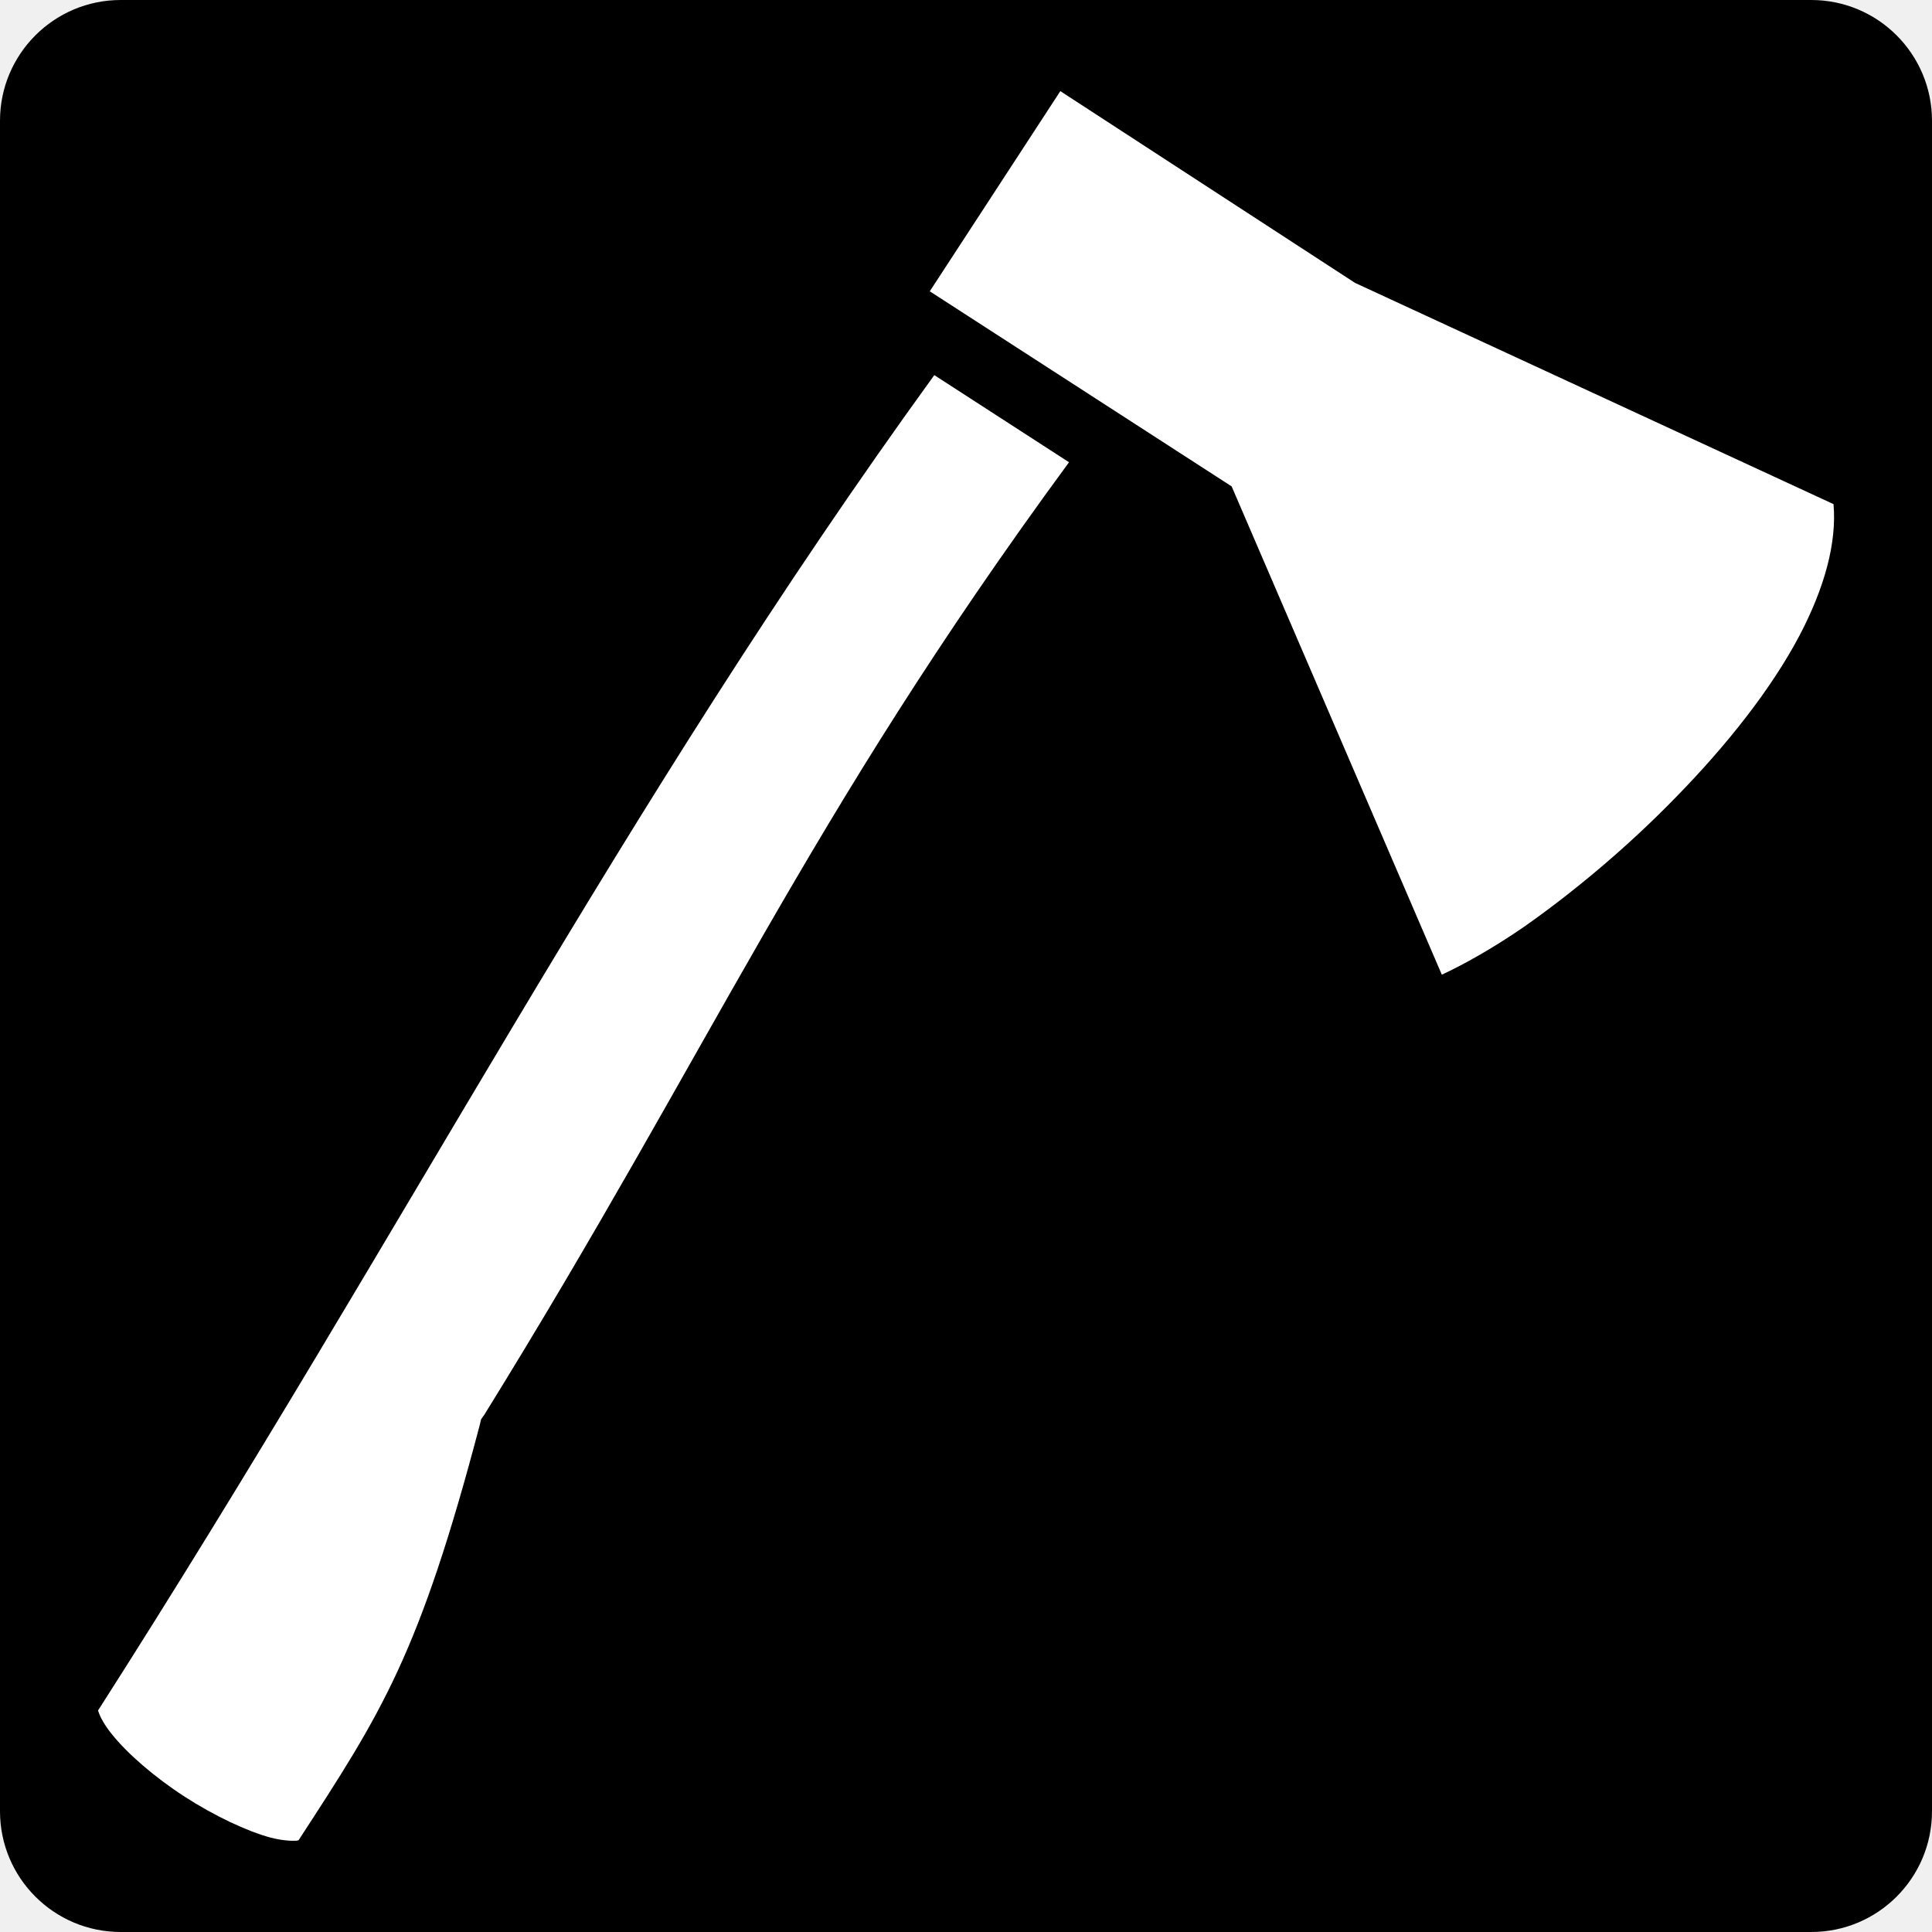
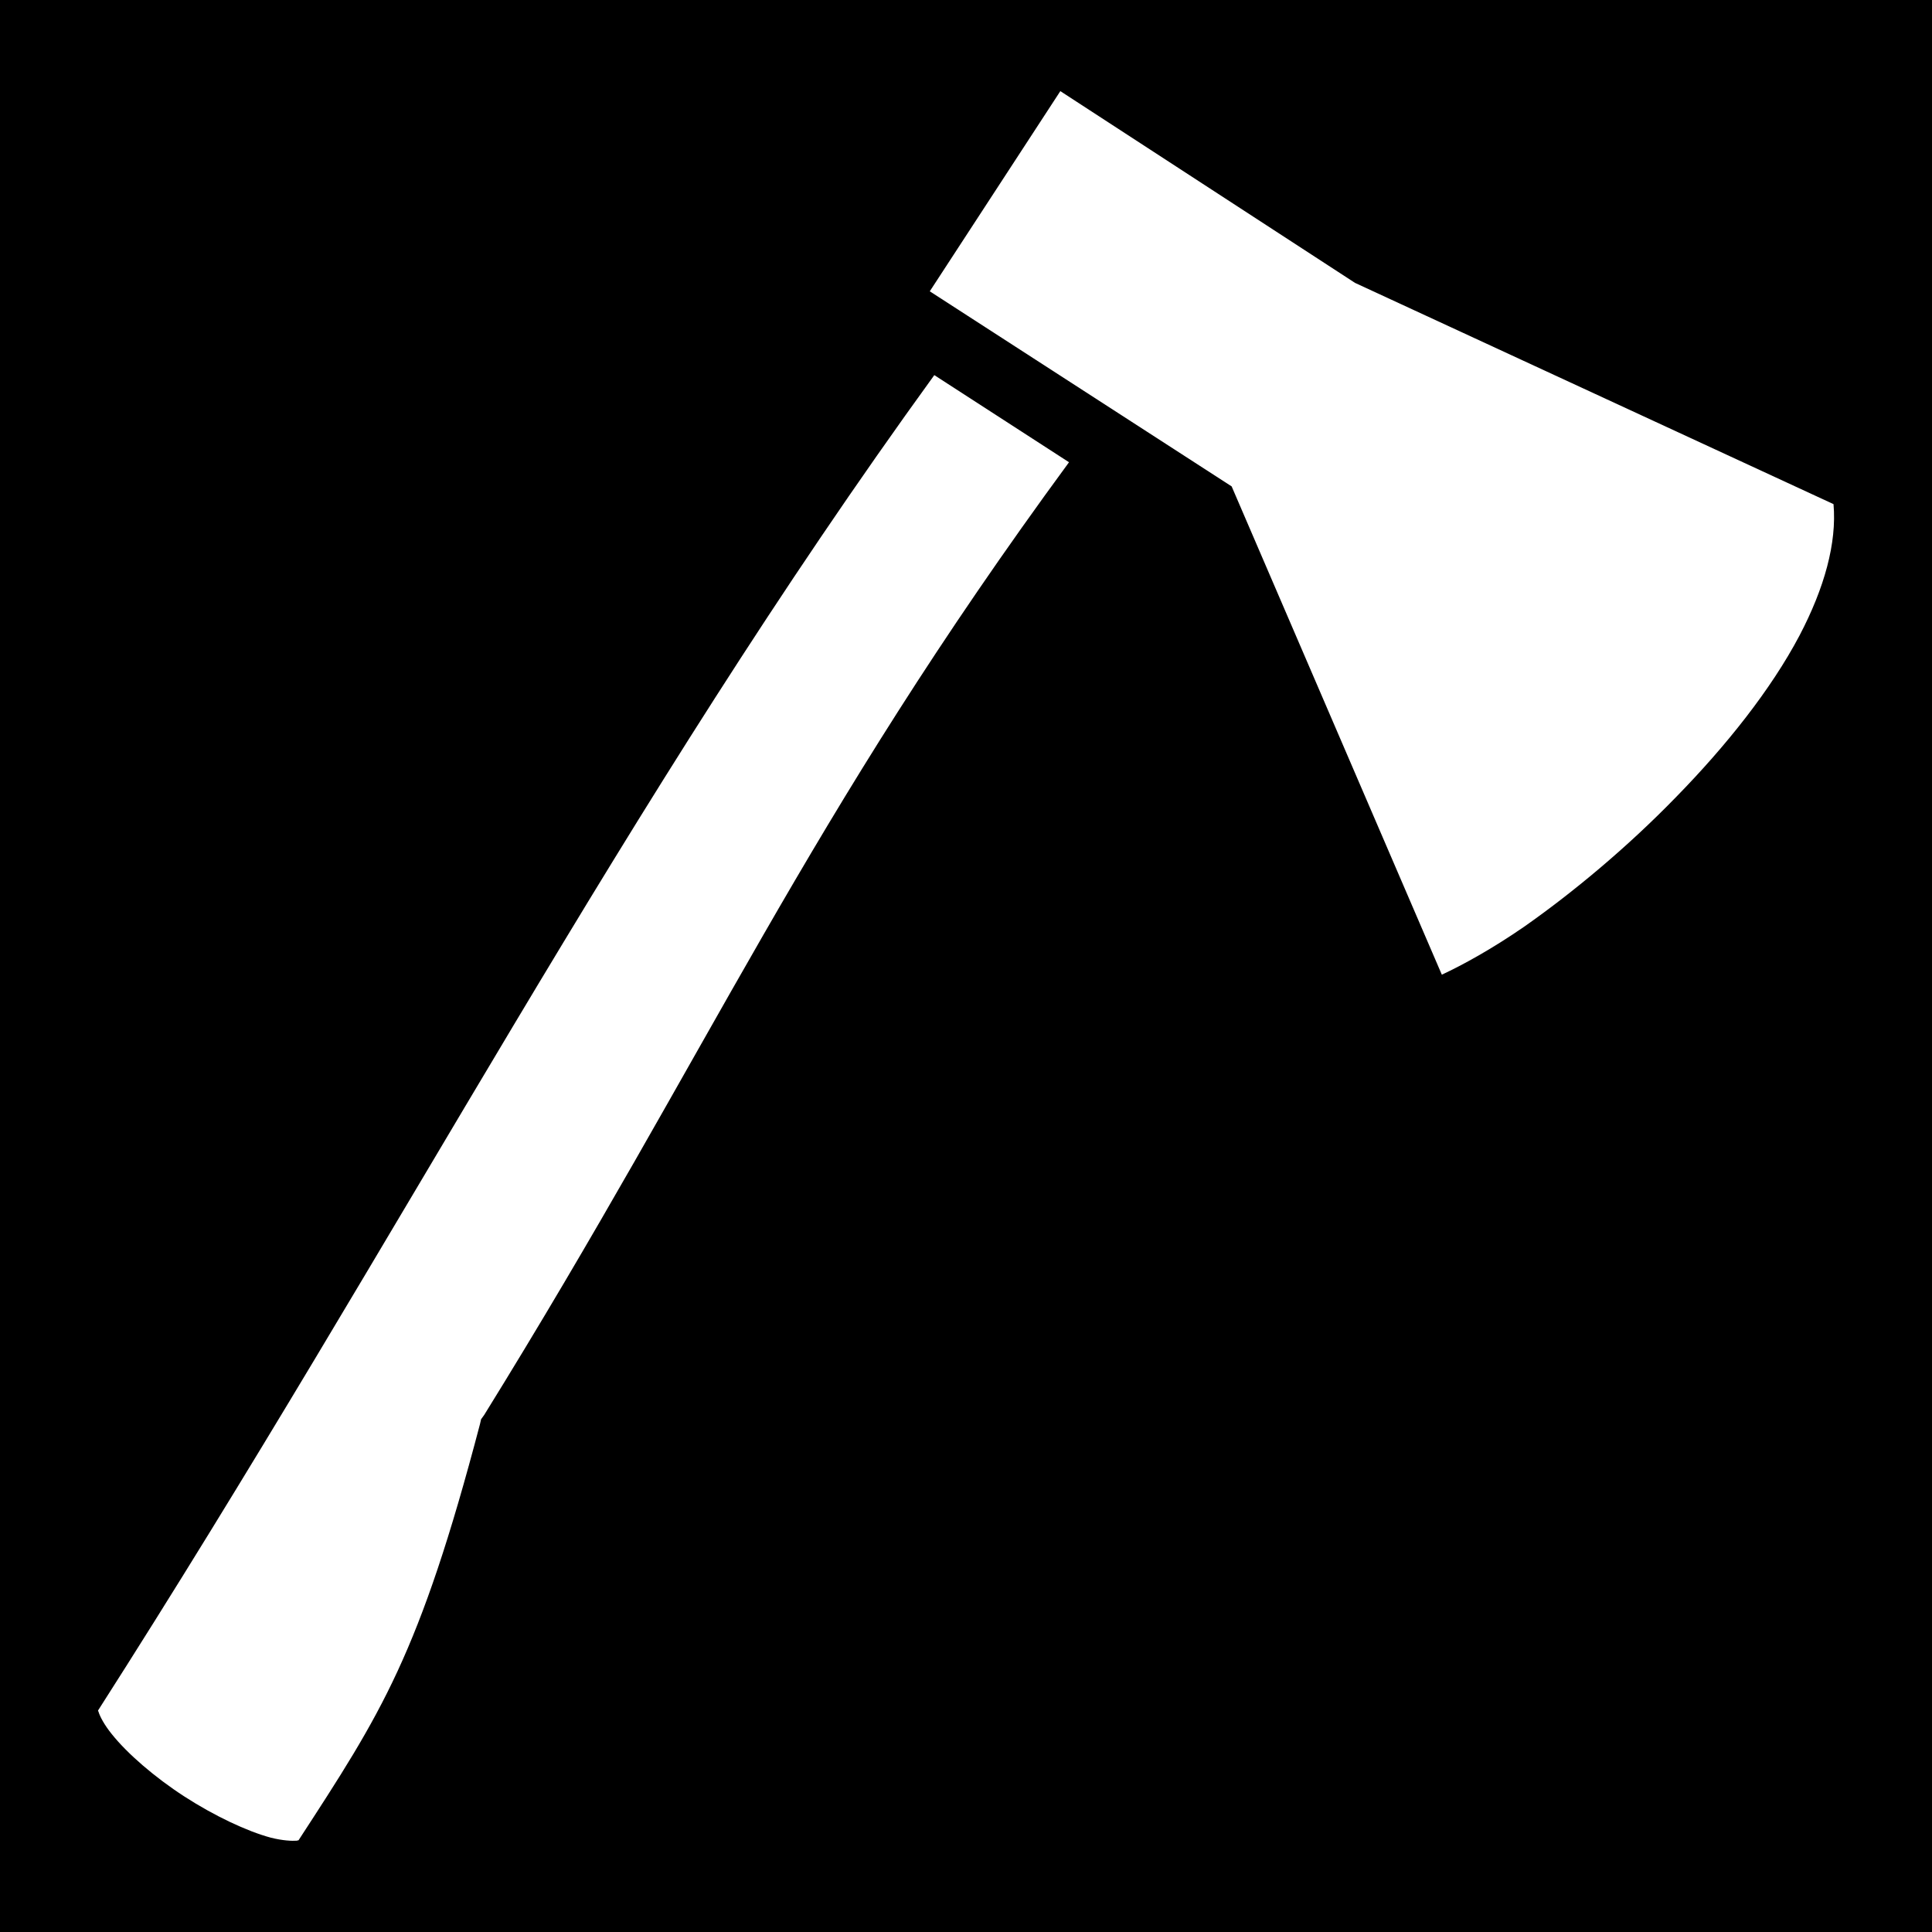
- <svg xmlns="http://www.w3.org/2000/svg" viewBox="0 0 512 512" style="height: 512px; width: 512px;">
-   <rect fill="#000000" fill-opacity="1" height="512" width="512" rx="32" ry="32" />
-   <g class="" transform="translate(0,0)" style="touch-action: none;">
-     <path d="M281 24.15L246.4 77.2l80 51.7 55.7 129.4c5.6-2.6 13.4-6.9 21.8-12.7 12.7-8.9 27.2-20.9 40.3-34.4 13.2-13.5 25.1-28.4 32.7-42.8 6.6-12.6 9.9-24.5 9-34.8L359.1 74.97zm-33.4 75.26C164.4 214.2 107.9 325.2 25.98 453.3c0 .1 0 0 .15.4.32 1.1 1.49 3.4 3.53 5.9 4.07 5.1 11.33 11.4 19.22 16.5 7.89 5.1 16.55 9.2 22.88 10.9 3.16.8 5.71.9 6.88.8.37-.1.37-.1.47-.1 21.99-33.8 31.99-49 48.09-110.3l.3-1.3.8-1.1c60.5-97.7 84.9-157 155-252.5z" fill="#ffffff" fill-opacity="1" />
-   </g>
+ <svg xmlns="http://www.w3.org/2000/svg" viewBox="0 0 512 512">
+   <path d="M0 0h512v512H0z" />
+   <path fill="#fff" d="M281 24.15L246.4 77.2l80 51.7 55.7 129.4c5.6-2.6 13.4-6.9 21.8-12.7 12.7-8.9 27.2-20.9 40.3-34.4 13.2-13.5 25.1-28.4 32.7-42.8 6.6-12.6 9.9-24.5 9-34.8L359.1 74.97zm-33.4 75.26C164.4 214.2 107.9 325.2 25.98 453.3c0 .1 0 0 .15.4.32 1.1 1.49 3.4 3.53 5.9 4.07 5.1 11.33 11.4 19.22 16.5 7.89 5.1 16.55 9.2 22.88 10.9 3.16.8 5.71.9 6.88.8.37-.1.37-.1.47-.1 21.99-33.8 31.99-49 48.09-110.3l.3-1.3.8-1.1c60.5-97.7 84.9-157 155-252.5z" />
</svg>
